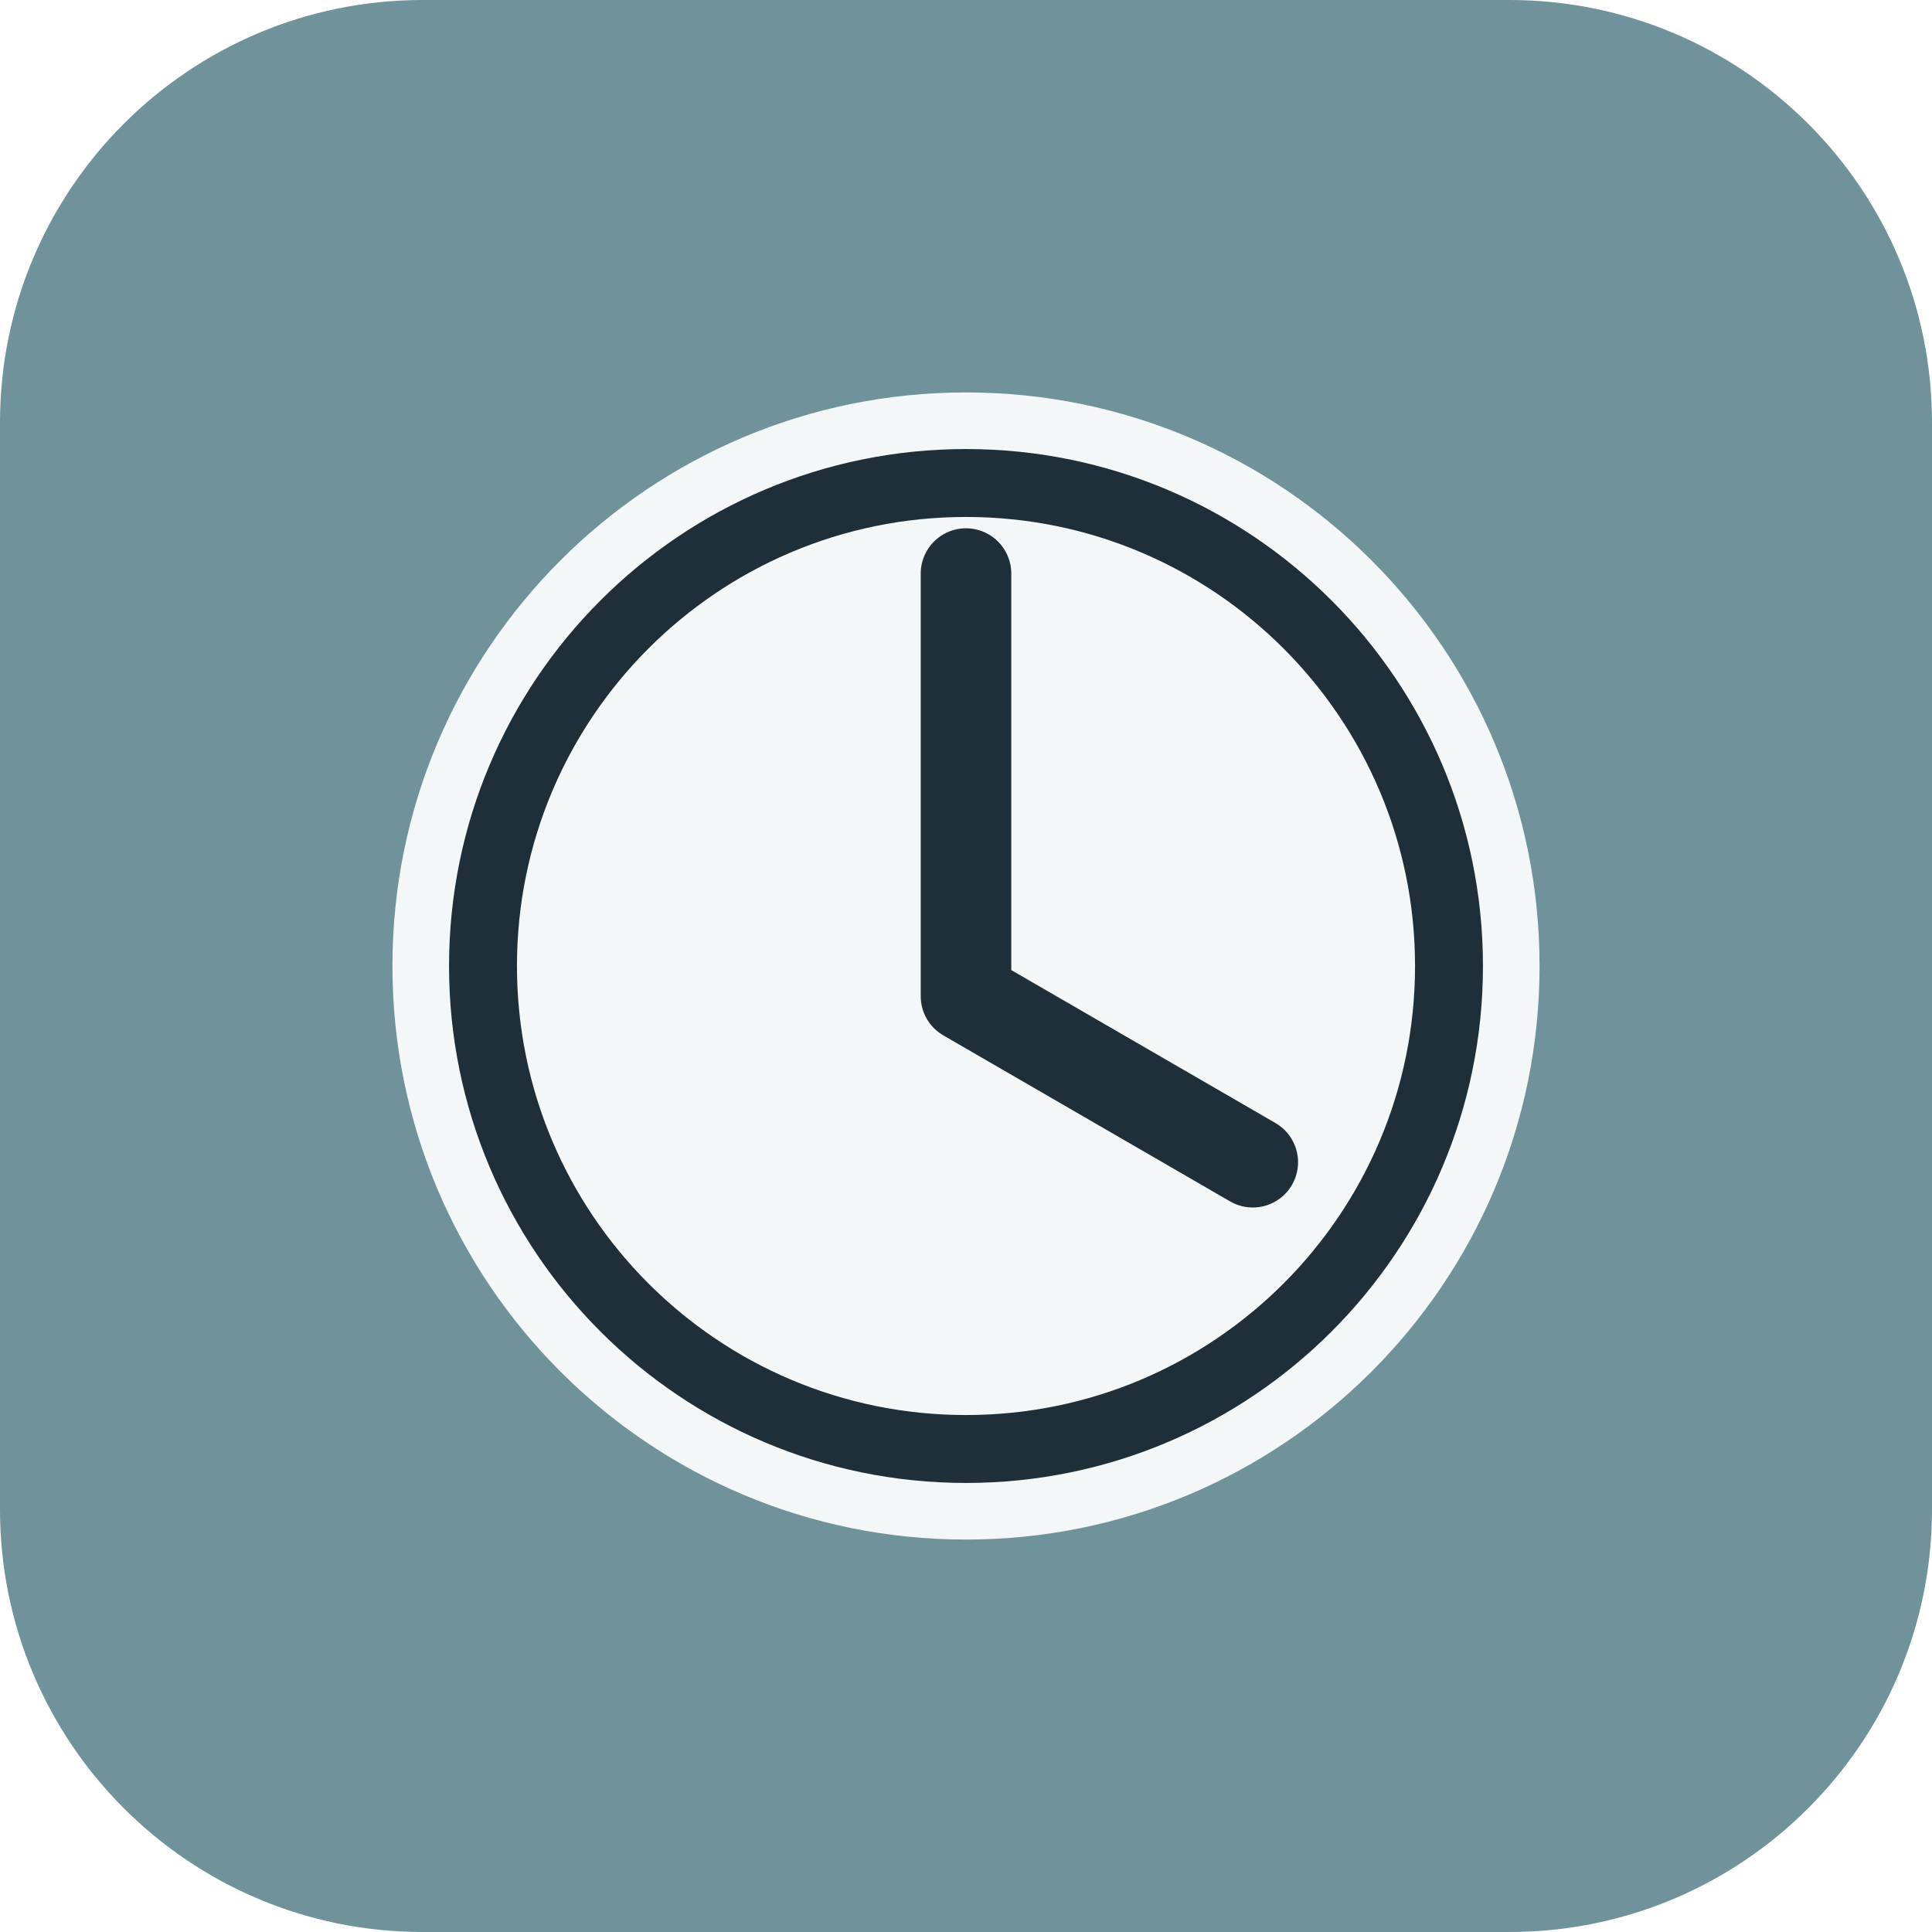
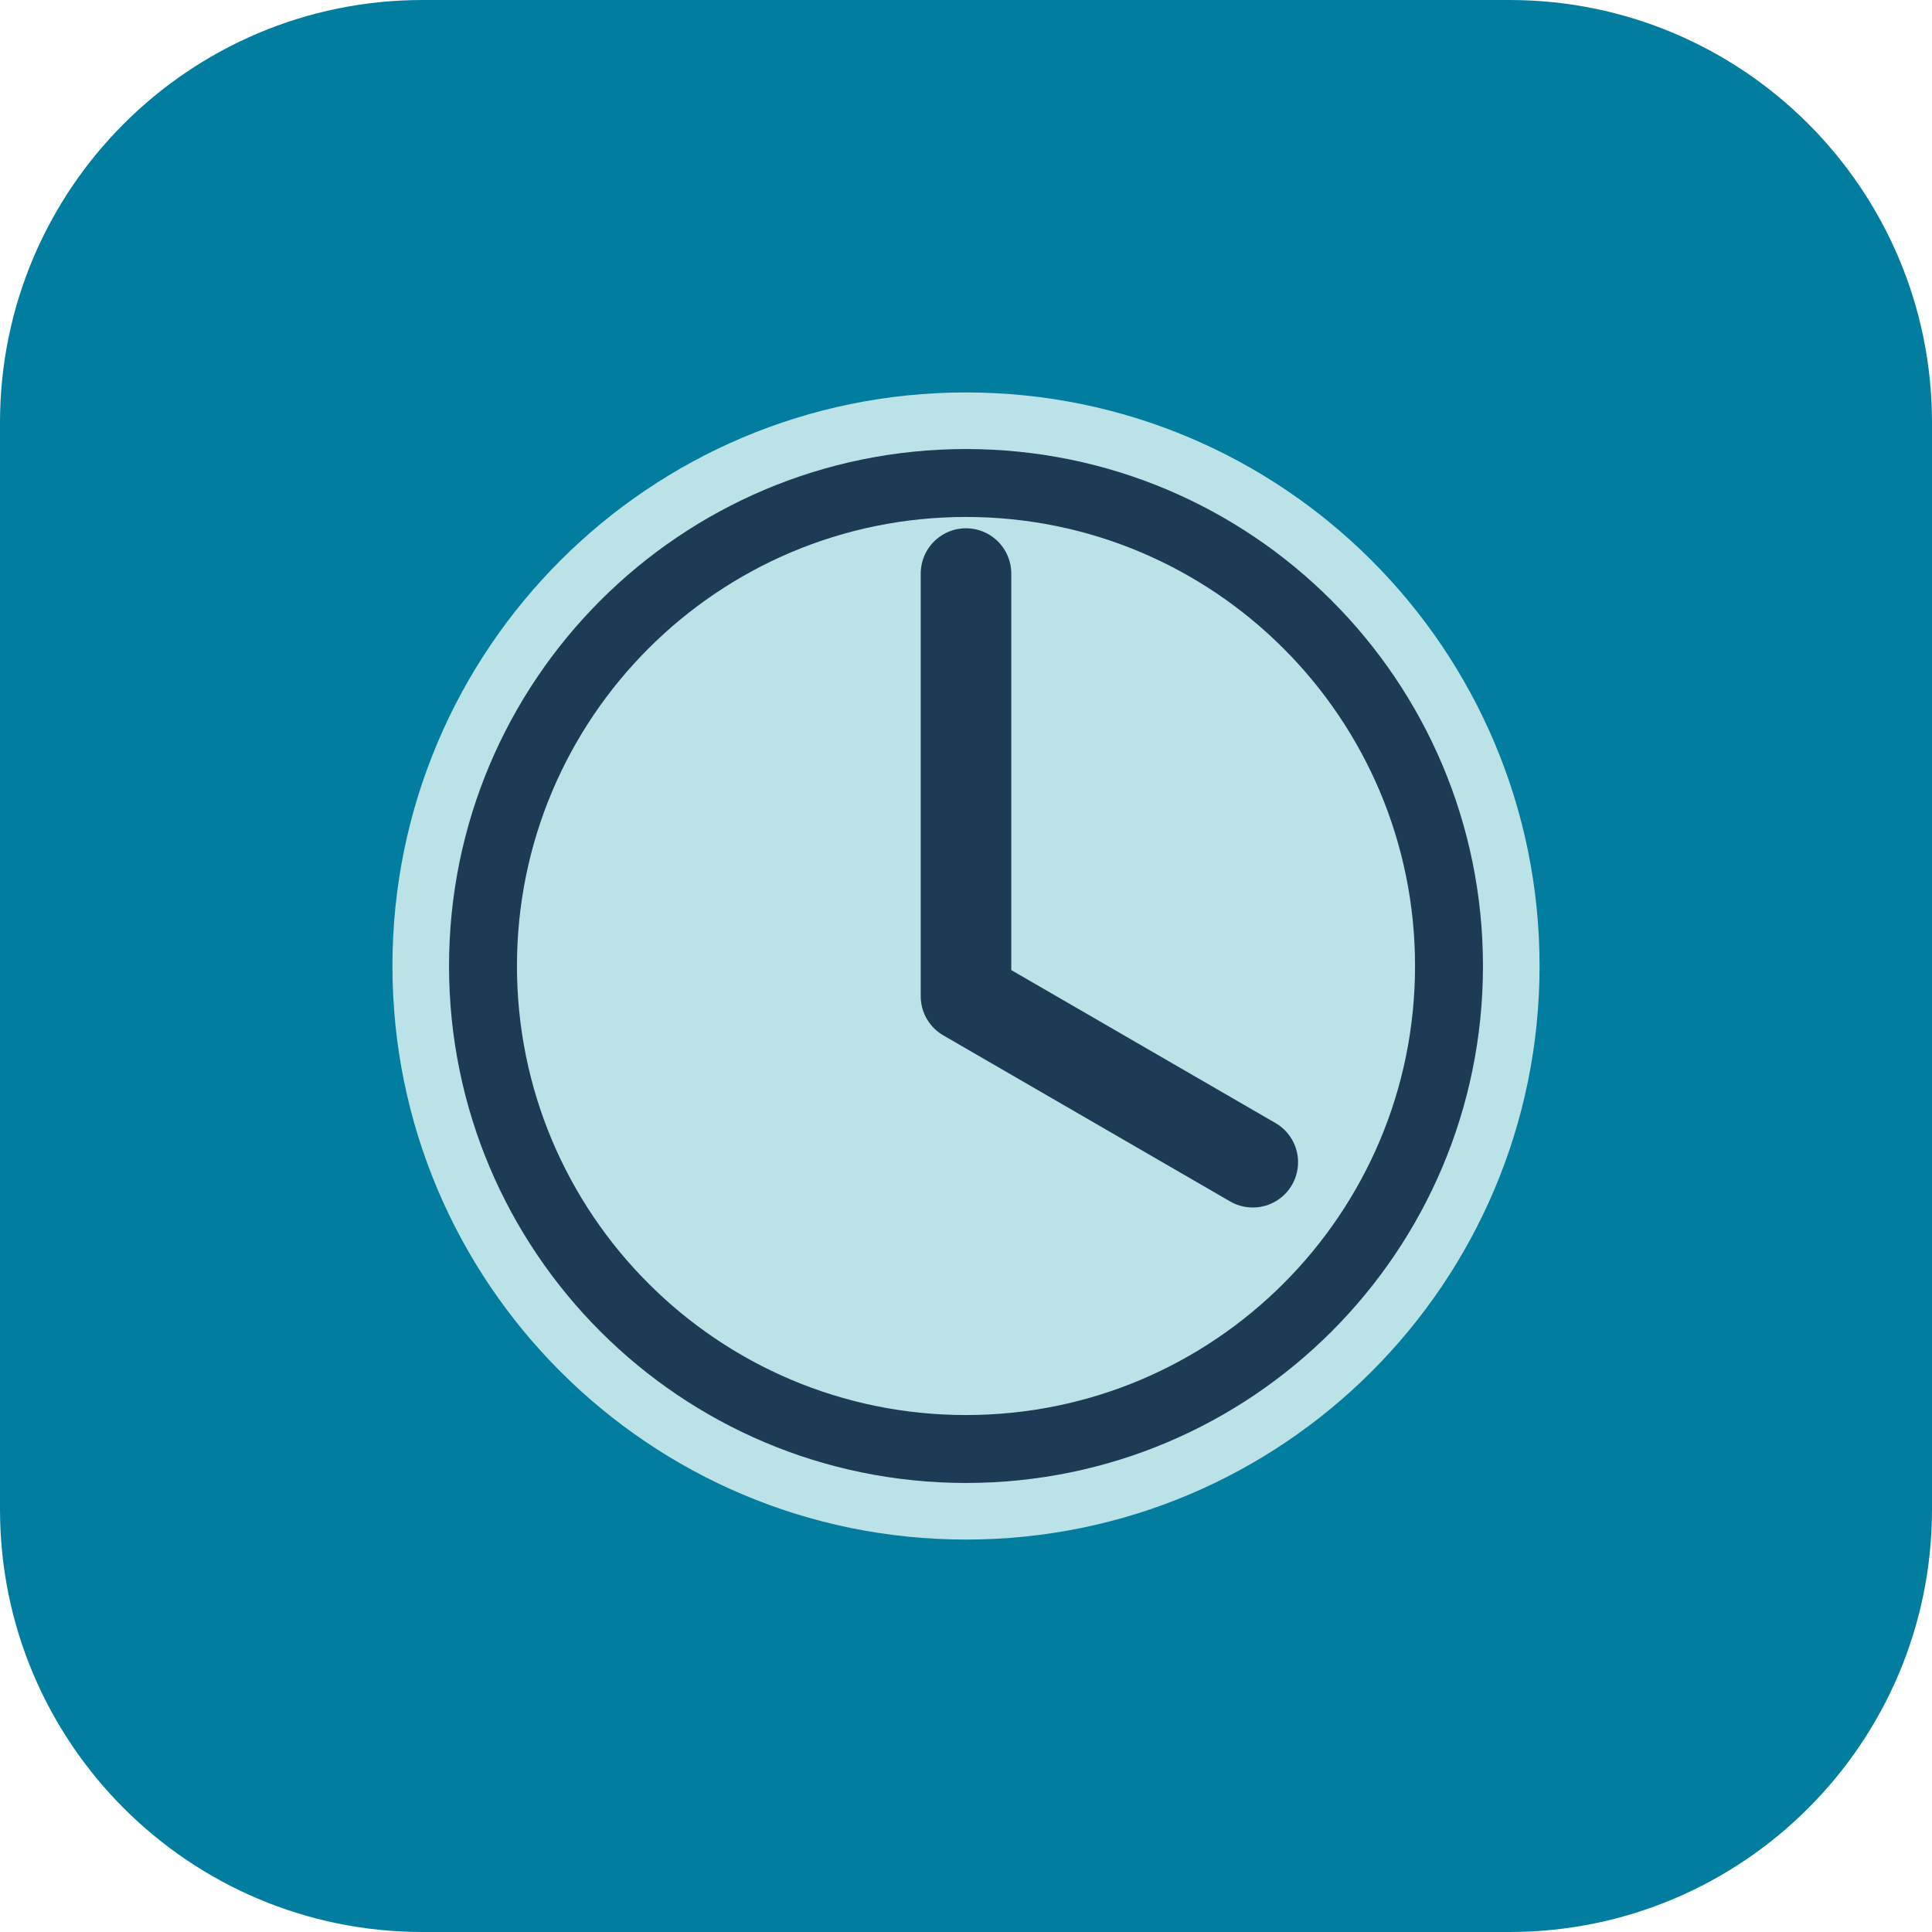
<svg xmlns="http://www.w3.org/2000/svg" viewBox="0 0 512 512" role="img" aria-label="Clock icon">
-   <rect width="512" height="512" rx="112" fill="#6f929b" />
-   <circle cx="256" cy="256" r="152" fill="#f4f7f7" />
-   <circle cx="256" cy="256" r="128" fill="none" stroke="#1f2f3a" stroke-width="18" />
-   <path d="M256 152v112l76 44" fill="none" stroke="#1f2f3a" stroke-width="24" stroke-linecap="round" stroke-linejoin="round" />
+   <rect width="512" height="512" rx="112" fill="#017da0" />
+   <circle cx="256" cy="256" r="152" fill="#bae2e7" />
+   <circle cx="256" cy="256" r="128" fill="none" stroke="#1d3b54" stroke-width="18" />
+   <path d="M256 152v112l76 44" fill="none" stroke="#1d3b54" stroke-width="24" stroke-linecap="round" stroke-linejoin="round" />
</svg>
